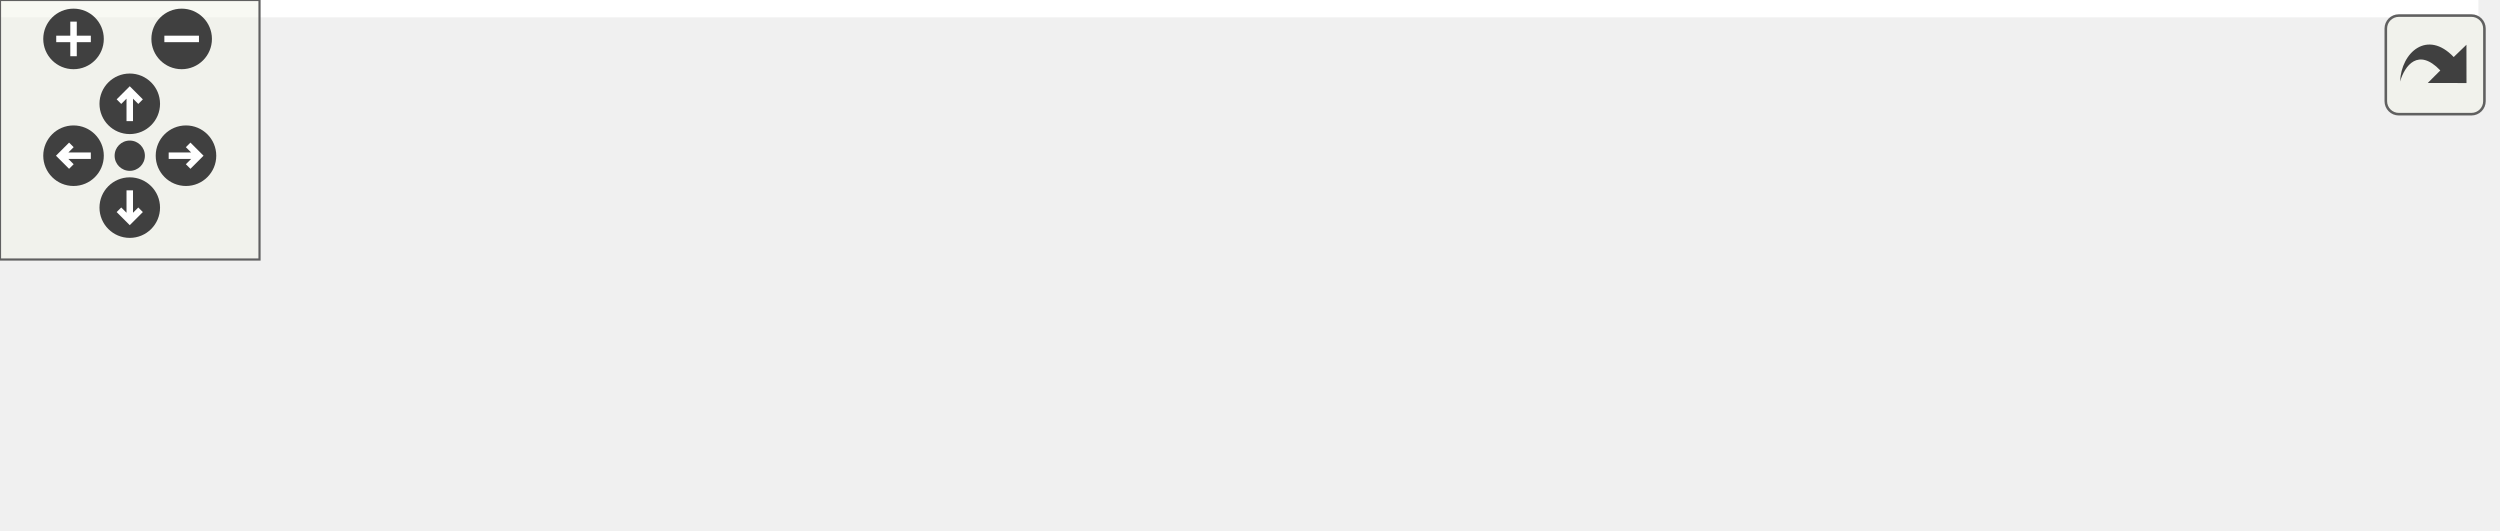
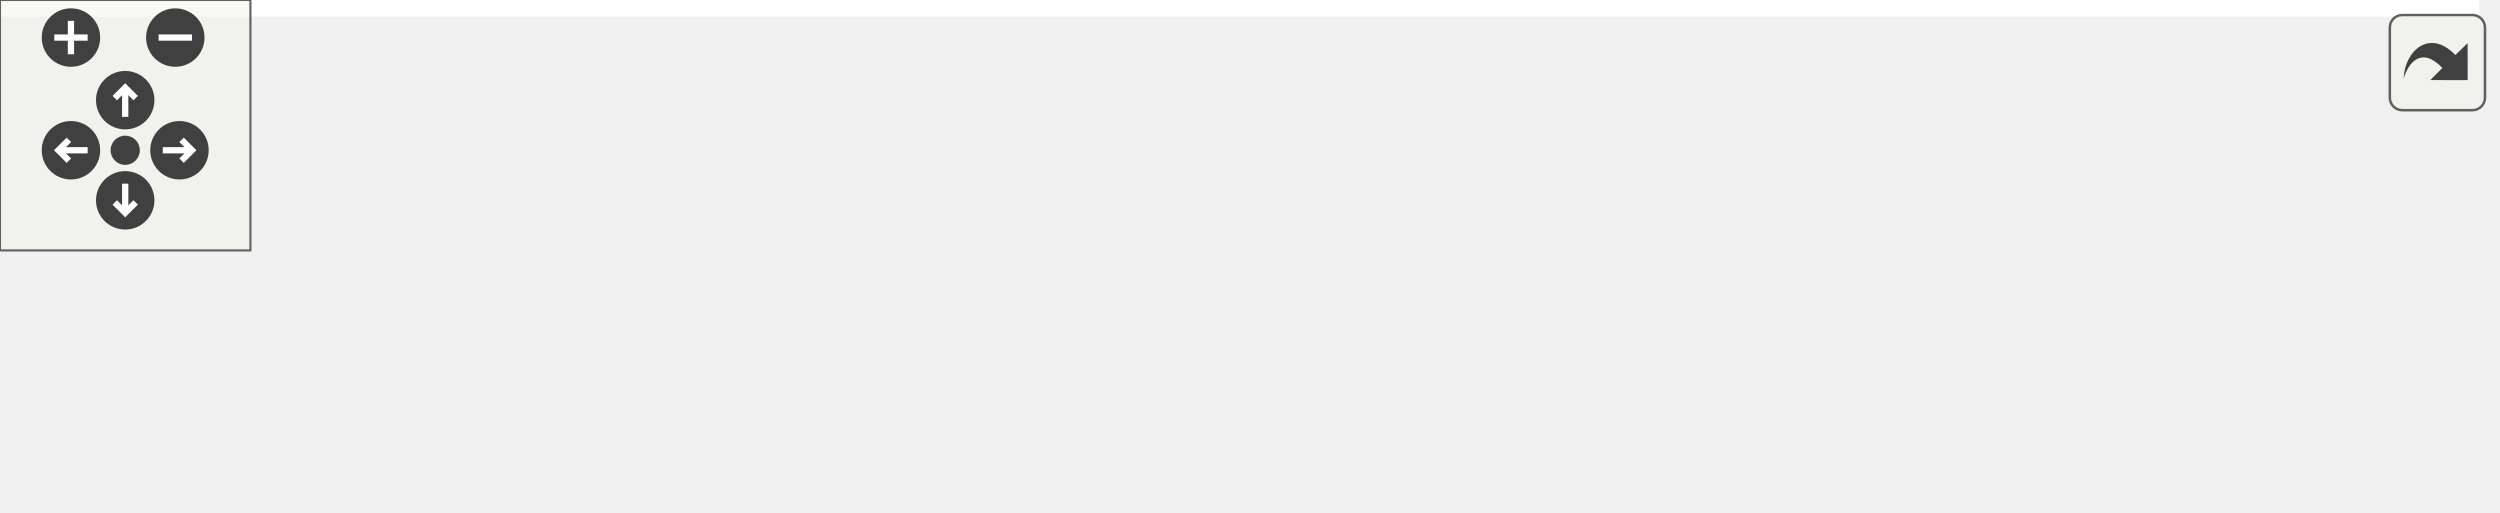
<svg xmlns="http://www.w3.org/2000/svg" xmlns:xlink="http://www.w3.org/1999/xlink" id="main" version="1.1" xml:space="preserve">
  <style type="text/css">
.edge:hover path { stroke: red; }
.edge:hover polygon { stroke: red; fill: red; }
</style>
  <defs>
    <circle id="rim" cx="0" cy="0" r="7" />
    <circle id="rim2" cx="0" cy="0" r="3.5" />
    <g id="zoomPlus">
      <use xlink:href="#rim" fill="#404040">
        <set attributeName="fill" to="#808080" begin="zoomplus.mouseover" end="zoomplus.mouseout" />
      </use>
      <path d="M-4,0h8M0,-4v8" fill="none" stroke="white" stroke-width="1.5" pointer-events="none" />
    </g>
    <g id="zoomMin">
      <use xlink:href="#rim" fill="#404040">
        <set attributeName="fill" to="#808080" begin="zoomminus.mouseover" end="zoomminus.mouseout" />
      </use>
      <path d="M-4,0h8" fill="none" stroke="white" stroke-width="1.5" pointer-events="none" />
    </g>
    <g id="dirArrow">
      <path fill="none" stroke="white" stroke-width="1.5" d="M0,-3.0v7 M-2.5,-0.5L0,-3.0L2.5,-0.5" />
    </g>
    <g id="resetDef">
      <use xlink:href="#rim2" fill="#404040">
        <set attributeName="fill" to="#808080" begin="reset.mouseover" end="reset.mouseout" />
      </use>
    </g>
  </defs>
  <svg id="graph" class="graph">
    <g id="viewport">
-       <polygon fill="white" stroke="transparent" points="-4,4 -4,-62 573,-62 573,4 -4,4" />
+       <polygon fill="white" stroke="transparent" points="-4,4 -4,-62 594,-62 594,4 -4,4" />
      <g id="node1" class="node">
        <g id="a_node1">
          <a xlink:title="Compute internal gr , gz required for  constraint.">
-             <polygon fill="#bfbfbf" stroke="black" points="494,-19.5 494,-38.5 569,-38.5 569,-19.5 494,-19.5" />
-             <text text-anchor="middle" x="531.5" y="-26.5" font-family="Helvetica,sans-Serif" font-size="10.00">constrain_m1</text>
+             <polygon fill="#bfbfbf" stroke="black" points="515,-19.5 515,-38.5 590,-38.5 590,-19.5 515,-19.5" />
+             <text text-anchor="middle" x="552.5" y="-26.5" font-family="Helvetica,sans-Serif" font-size="10.00">constrain_m1</text>
          </a>
        </g>
      </g>
      <g id="node2" class="node">
        <g id="a_node2">
          <a xlink:href="../../db/d5a/residue_8f90.html#a2d42fddb02336c3ce8846116ab5bf089" target="_top" xlink:title="Compute invariant residuals.">
-             <polygon fill="white" stroke="black" points="410,-19.5 410,-38.5 458,-38.5 458,-19.5 410,-19.5" />
-             <text text-anchor="middle" x="434" y="-26.5" font-family="Helvetica,sans-Serif" font-size="10.00">residue</text>
+             <polygon fill="white" stroke="black" points="420.5,-38.5 420.5,-57.5 468.5,-57.5 468.5,-38.5 420.5,-38.5" />
+             <text text-anchor="middle" x="444.5" y="-45.5" font-family="Helvetica,sans-Serif" font-size="10.00">residue</text>
          </a>
        </g>
      </g>
      <g id="edge1" class="edge">
-         <path fill="none" stroke="midnightblue" d="M483.57,-29C474.73,-29 465.86,-29 458.16,-29" />
-         <polygon fill="midnightblue" stroke="midnightblue" points="483.85,-32.5 493.85,-29 483.85,-25.5 483.85,-32.5" />
+         <path fill="none" stroke="midnightblue" d="M504.82,-37.37C492.29,-39.61 479.27,-41.95 468.63,-43.85" />
+         <polygon fill="midnightblue" stroke="midnightblue" points="505.5,-40.8 514.72,-35.59 504.26,-33.91 505.5,-40.8" />
+       </g>
+       <g id="node9" class="node">
+         <g id="a_node9">
+           <a xlink:href="../../d3/d96/residue__con_8f90.html#a412d6d3c67bc4020bcfc3bcf83718b98" target="_top" xlink:title="Compute invariant residuals.">
+             <polygon fill="white" stroke="black" points="410,-0.5 410,-19.5 479,-19.5 479,-0.5 410,-0.5" />
+             <text text-anchor="middle" x="444.5" y="-7.5" font-family="Helvetica,sans-Serif" font-size="10.00">residue_con</text>
+           </a>
+         </g>
+       </g>
+       <g id="edge9" class="edge">
+         <path fill="none" stroke="midnightblue" d="M504.72,-20.61C496.06,-19.06 487.18,-17.47 479.02,-16.01" />
+         <polygon fill="midnightblue" stroke="midnightblue" points="504.26,-24.09 514.72,-22.41 505.5,-17.2 504.26,-24.09" />
      </g>
      <g id="node3" class="node">
        <g id="a_node3">
          <a xlink:href="../../d3/d4f/funct3d_8f90.html#a800bacc22176e16323899df87b55c547" target="_top" xlink:title="Evaluate the three-dimensional MHD energy functional. Think of this as the &quot;forward model&quot; that tells...">
            <polygon fill="white" stroke="black" points="325,-19.5 325,-38.5 374,-38.5 374,-19.5 325,-19.5" />
            <text text-anchor="middle" x="349.5" y="-26.5" font-family="Helvetica,sans-Serif" font-size="10.00">funct3d</text>
          </a>
        </g>
      </g>
      <g id="edge2" class="edge">
-         <path fill="none" stroke="midnightblue" d="M399.57,-29C391.09,-29 382.15,-29 374.27,-29" />
-         <polygon fill="midnightblue" stroke="midnightblue" points="399.58,-32.5 409.58,-29 399.58,-25.5 399.58,-32.5" />
+         <path fill="none" stroke="midnightblue" d="M410.04,-41.16C398.2,-38.75 385.15,-36.08 374.28,-33.86" />
+         <polygon fill="midnightblue" stroke="midnightblue" points="409.53,-44.63 420.03,-43.21 410.94,-37.77 409.53,-44.63" />
      </g>
      <g id="node4" class="node">
        <g id="a_node4">
          <a xlink:href="../../de/da9/evolve_8f90.html#a8103e838be03904e03551e04f6b396e4" target="_top" xlink:title="Take a single time step in Fourier space to evolve the Fourier coefficients describing the equilibriu...">
            <polygon fill="white" stroke="black" points="244,-38.5 244,-57.5 289,-57.5 289,-38.5 244,-38.5" />
            <text text-anchor="middle" x="266.5" y="-45.5" font-family="Helvetica,sans-Serif" font-size="10.00">evolve</text>
          </a>
        </g>
      </g>
      <g id="edge3" class="edge">
        <path fill="none" stroke="midnightblue" d="M314.8,-36.91C306.16,-38.93 297.11,-41.05 289.26,-42.9" />
        <polygon fill="midnightblue" stroke="midnightblue" points="315.7,-40.29 324.64,-34.6 314.1,-33.47 315.7,-40.29" />
      </g>
      <g id="node8" class="node">
        <g id="a_node8">
          <a xlink:href="../../d0/d71/fileout_8f90.html#a7228e984aaf2c38bd772e3d846fab7af" target="_top" xlink:title="Write the output files.">
            <polygon fill="white" stroke="black" points="162,-0.5 162,-19.5 204,-19.5 204,-0.5 162,-0.5" />
            <text text-anchor="middle" x="183" y="-7.5" font-family="Helvetica,sans-Serif" font-size="10.00">fileout</text>
          </a>
        </g>
      </g>
      <g id="edge7" class="edge">
        <path fill="none" stroke="midnightblue" d="M314.75,-25.1C281.47,-21.26 231.71,-15.51 204.16,-12.33" />
        <polygon fill="midnightblue" stroke="midnightblue" points="314.6,-28.61 324.93,-26.28 315.4,-21.65 314.6,-28.61" />
      </g>
      <g id="node5" class="node">
        <g id="a_node5">
          <a xlink:href="../../d7/d46/eqsolve_8f90.html#ab740b09d1b651e2ab8a60c5d552df0c2" target="_top" xlink:title="Iteratively evolve the Fourier coefficients that specify the equilibrium.">
            <polygon fill="white" stroke="black" points="158,-38.5 158,-57.5 208,-57.5 208,-38.5 158,-38.5" />
            <text text-anchor="middle" x="183" y="-45.5" font-family="Helvetica,sans-Serif" font-size="10.00">eqsolve</text>
          </a>
        </g>
      </g>
      <g id="edge4" class="edge">
        <path fill="none" stroke="midnightblue" d="M233.41,-48C225.02,-48 216.11,-48 208.2,-48" />
        <polygon fill="midnightblue" stroke="midnightblue" points="233.66,-51.5 243.66,-48 233.66,-44.5 233.66,-51.5" />
      </g>
      <g id="node6" class="node">
        <g id="a_node6">
          <a xlink:href="../../db/d61/vmec_8f90.html#a6d38ab7be2f9d818da4541e1d352ea23" target="_top" xlink:title="Main driver for VMEC.">
            <polygon fill="white" stroke="black" points="81,-19.5 81,-38.5 122,-38.5 122,-19.5 81,-19.5" />
            <text text-anchor="middle" x="101.5" y="-26.5" font-family="Helvetica,sans-Serif" font-size="10.00">vmec</text>
          </a>
        </g>
      </g>
      <g id="edge5" class="edge">
        <path fill="none" stroke="midnightblue" d="M147.71,-39.8C138.96,-37.71 129.84,-35.53 122.11,-33.69" />
        <polygon fill="midnightblue" stroke="midnightblue" points="147.18,-43.28 157.72,-42.2 148.8,-36.47 147.18,-43.28" />
      </g>
      <g id="node7" class="node">
        <g id="a_node7">
          <a xlink:href="../../db/d61/vmec_8f90.html#ace5bdf043bb85c8f0a9fc582bdb55725" target="_top" xlink:title="Main program of VMEC.">
            <polygon fill="white" stroke="black" points="0,-19.5 0,-38.5 45,-38.5 45,-19.5 0,-19.5" />
            <text text-anchor="middle" x="22.5" y="-26.5" font-family="Helvetica,sans-Serif" font-size="10.00">xvmec</text>
          </a>
        </g>
      </g>
      <g id="edge6" class="edge">
        <path fill="none" stroke="midnightblue" d="M70.42,-29C61.99,-29 52.99,-29 45.16,-29" />
        <polygon fill="midnightblue" stroke="midnightblue" points="70.67,-32.5 80.67,-29 70.67,-25.5 70.67,-32.5" />
      </g>
      <g id="edge8" class="edge">
        <path fill="none" stroke="midnightblue" d="M151.93,-17.19C141.91,-19.58 131.01,-22.19 122.01,-24.34" />
        <polygon fill="midnightblue" stroke="midnightblue" points="153.03,-20.52 161.94,-14.79 151.4,-13.71 153.03,-20.52" />
      </g>
+       <g id="edge10" class="edge">
+         <path fill="none" stroke="midnightblue" d="M399.99,-18.89C391.07,-20.71 382.01,-22.56 374.12,-24.17" />
+         <polygon fill="midnightblue" stroke="midnightblue" points="400.83,-22.29 409.92,-16.86 399.43,-15.43 400.83,-22.29" />
+       </g>
    </g>
  </svg>
  <g id="navigator" transform="translate(0 0)" fill="#404254">
    <rect fill="#f2f5e9" fill-opacity="0.5" stroke="#606060" stroke-width=".5" x="0" y="0" width="60" height="60" />
    <use id="zoomplus" xlink:href="#zoomPlus" x="17" y="9" />
    <use id="zoomminus" xlink:href="#zoomMin" x="42" y="9" />
    <use id="reset" xlink:href="#resetDef" x="30" y="36" />
    <g id="arrowUp" xlink:href="#dirArrow" transform="translate(30 24)">
      <use xlink:href="#rim" fill="#404040">
        <set attributeName="fill" to="#808080" begin="arrowUp.mouseover" end="arrowUp.mouseout" />
      </use>
      <path fill="none" stroke="white" stroke-width="1.5" d="M0,-3.0v7 M-2.5,-0.5L0,-3.0L2.5,-0.5" />
    </g>
    <g id="arrowRight" xlink:href="#dirArrow" transform="rotate(90) translate(36 -43)">
      <use xlink:href="#rim" fill="#404040">
        <set attributeName="fill" to="#808080" begin="arrowRight.mouseover" end="arrowRight.mouseout" />
      </use>
      <path fill="none" stroke="white" stroke-width="1.5" d="M0,-3.0v7 M-2.5,-0.5L0,-3.0L2.5,-0.5" />
    </g>
    <g id="arrowDown" xlink:href="#dirArrow" transform="rotate(180) translate(-30 -48)">
      <use xlink:href="#rim" fill="#404040">
        <set attributeName="fill" to="#808080" begin="arrowDown.mouseover" end="arrowDown.mouseout" />
      </use>
      <path fill="none" stroke="white" stroke-width="1.5" d="M0,-3.0v7 M-2.5,-0.5L0,-3.0L2.5,-0.5" />
    </g>
    <g id="arrowLeft" xlink:href="#dirArrow" transform="rotate(270) translate(-36 17)">
      <use xlink:href="#rim" fill="#404040">
        <set attributeName="fill" to="#808080" begin="arrowLeft.mouseover" end="arrowLeft.mouseout" />
      </use>
      <path fill="none" stroke="white" stroke-width="1.5" d="M0,-3.0v7 M-2.5,-0.5L0,-3.0L2.5,-0.5" />
    </g>
  </g>
  <svg viewBox="0 0 15 15" width="100%" height="30px" preserveAspectRatio="xMaxYMin meet">
    <g id="arrow_out" transform="scale(0.3 0.3)">
      <a xlink:href="residue_8f90_a6b8a6225e22b043a0c73e6be6c99176c_icgraph_org.svg" target="_base">
        <rect id="button" ry="5" rx="5" y="6" x="6" height="38" width="38" fill="#f2f5e9" fill-opacity="0.5" stroke="#606060" stroke-width="1.0" />
        <path id="arrow" d="M 11.5,31.437 C 11.94,20.098 22.043,11.323 32.159,21.979 L 37.069,17.246 C 37.069,17.246 37.088,32 37.088,32 L 22.16,31.978 C 22.16,31.978 26.998,27.14 26.998,27.14 C 18.529,18.264 13.292,25.23 11.5,31.437 z" style="fill:#404040;" />
      </a>
    </g>
  </svg>
</svg>
